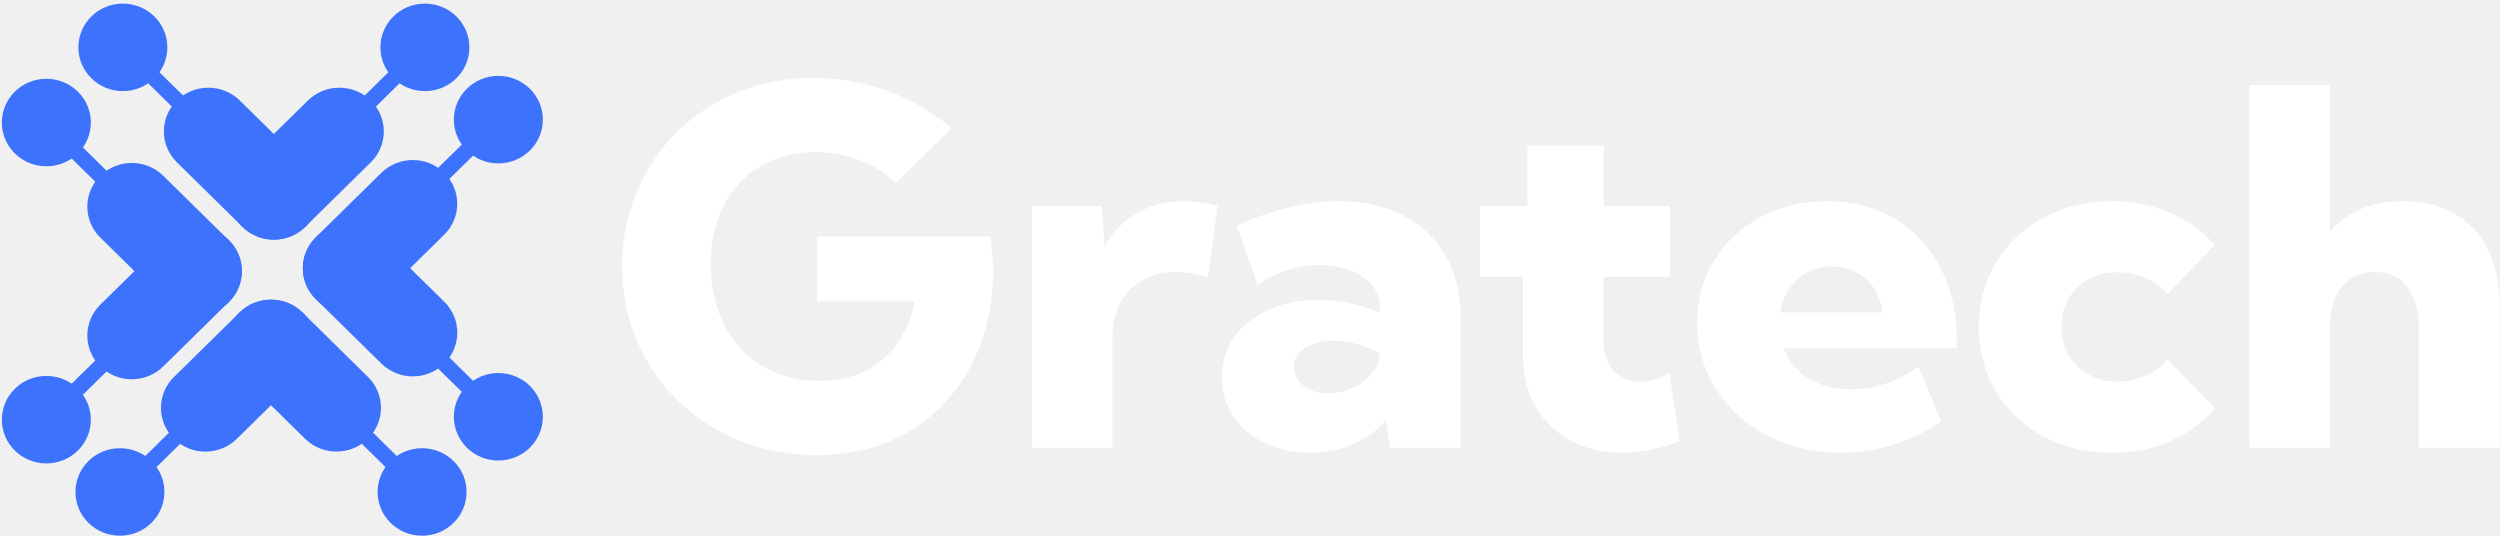
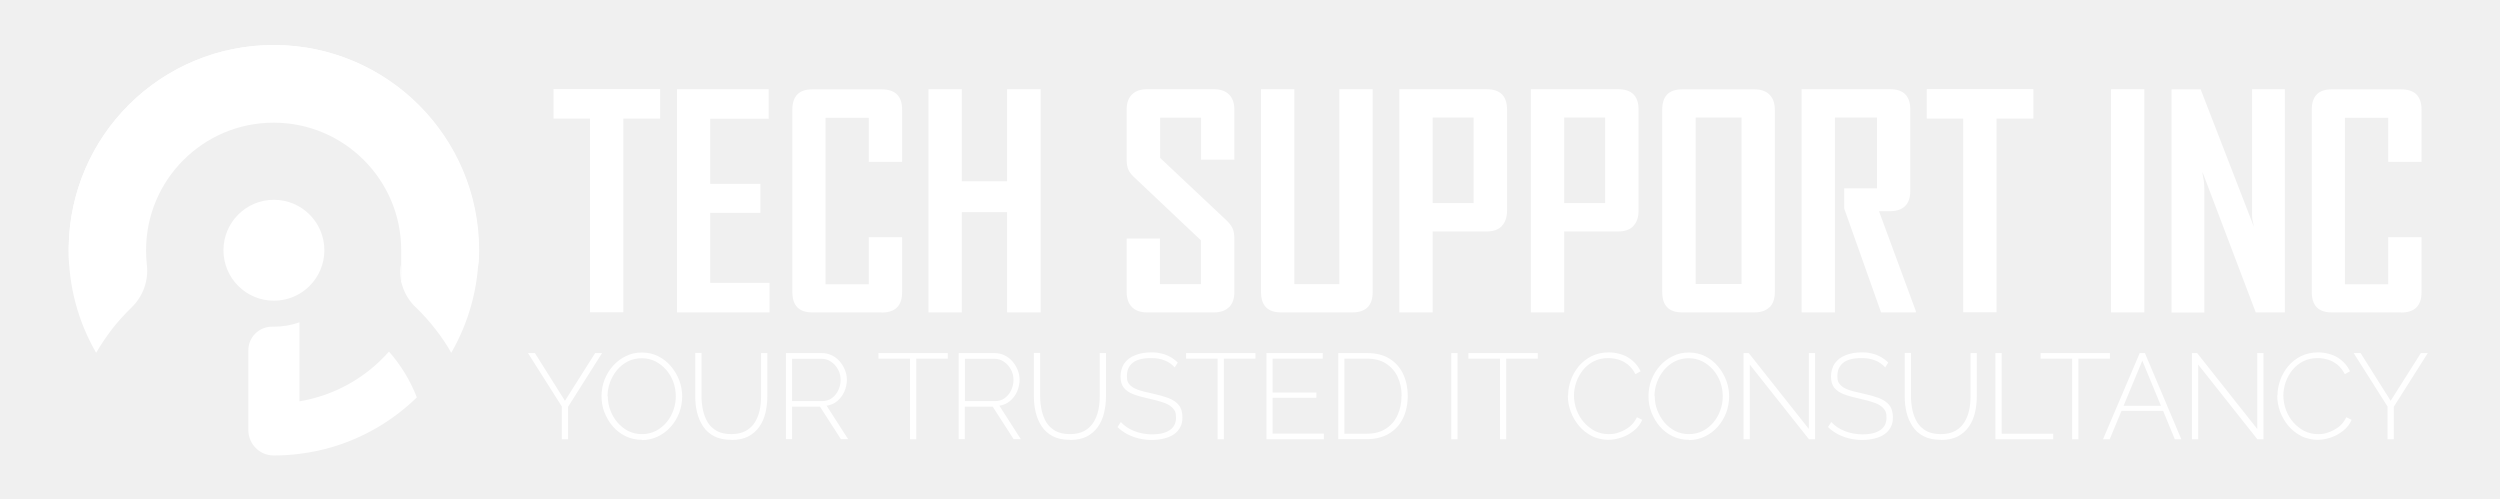
- <svg xmlns="http://www.w3.org/2000/svg" width="196" height="42" viewBox="0 0 196 42" fill="none">
-   <g clip-path="url(#clip0_622_1165)">
-     <path d="M176.344 35.11V6.674H182.667V18.181C184.042 16.576 185.944 15.774 188.374 15.774C190.764 15.774 192.627 16.507 193.964 17.973C195.301 19.439 195.969 21.48 195.969 24.096V35.11H189.646V25.783C189.646 24.368 189.344 23.275 188.74 22.504C188.149 21.72 187.307 21.328 186.214 21.328C185.096 21.328 184.222 21.72 183.593 22.504C182.976 23.287 182.667 24.38 182.667 25.783V35.11H176.344Z" fill="white" />
-     <path d="M173.673 32.002C172.734 33.088 171.571 33.941 170.183 34.561C168.795 35.18 167.259 35.489 165.576 35.489C163.571 35.489 161.778 35.066 160.197 34.219C158.629 33.36 157.396 32.191 156.496 30.712C155.596 29.221 155.146 27.527 155.146 25.632C155.146 23.736 155.596 22.049 156.496 20.57C157.396 19.079 158.629 17.91 160.197 17.063C161.778 16.204 163.571 15.774 165.576 15.774C167.246 15.774 168.769 16.084 170.145 16.703C171.533 17.309 172.696 18.144 173.634 19.205L169.932 23.053C169.483 22.523 168.905 22.106 168.197 21.802C167.504 21.499 166.777 21.347 166.019 21.347C165.171 21.347 164.413 21.531 163.744 21.897C163.089 22.251 162.568 22.75 162.183 23.395C161.81 24.039 161.624 24.772 161.624 25.594C161.624 26.441 161.81 27.192 162.183 27.85C162.568 28.494 163.089 29 163.744 29.366C164.413 29.733 165.171 29.916 166.019 29.916C166.777 29.916 167.51 29.765 168.217 29.461C168.924 29.158 169.496 28.741 169.932 28.21L173.673 32.002Z" fill="white" />
-     <path d="M152.185 33.044C149.782 34.674 147.166 35.489 144.339 35.489C142.205 35.489 140.284 35.047 138.575 34.162C136.878 33.265 135.535 32.052 134.546 30.523C133.556 28.981 133.061 27.249 133.061 25.328C133.061 23.496 133.504 21.866 134.391 20.437C135.278 18.997 136.486 17.859 138.016 17.025C139.558 16.191 141.299 15.774 143.24 15.774C145.258 15.774 147.031 16.235 148.56 17.158C150.09 18.08 151.279 19.363 152.127 21.006C152.988 22.637 153.419 24.532 153.419 26.693V27.3H139.847C140.078 27.919 140.425 28.469 140.888 28.949C141.363 29.429 141.955 29.815 142.661 30.106C143.369 30.384 144.178 30.523 145.091 30.523C146.98 30.523 148.753 29.922 150.411 28.722L152.185 33.044ZM139.577 24.494H147.597C147.52 23.787 147.301 23.161 146.941 22.617C146.581 22.074 146.106 21.651 145.515 21.347C144.936 21.044 144.287 20.892 143.568 20.892C142.835 20.892 142.186 21.057 141.621 21.385C141.068 21.701 140.612 22.131 140.252 22.674C139.905 23.205 139.68 23.812 139.577 24.494Z" fill="white" />
-     <path d="M131.685 34.599C130.142 35.193 128.645 35.49 127.193 35.49C125.663 35.49 124.307 35.173 123.125 34.542C121.956 33.897 121.043 33.013 120.388 31.888C119.732 30.75 119.405 29.43 119.405 27.926V21.708H116.031V16.153H119.752V11.414H125.728V16.153H130.933V21.708H125.728V26.807C125.728 27.805 126.011 28.576 126.576 29.12C127.142 29.663 127.823 29.935 128.619 29.935C129.391 29.935 130.142 29.695 130.875 29.215L131.685 34.599Z" fill="white" />
-     <path d="M114.516 35.11H108.983L108.655 32.949C107.948 33.758 107.087 34.384 106.072 34.826C105.057 35.268 103.938 35.489 102.718 35.489C101.381 35.489 100.192 35.237 99.151 34.731C98.11 34.226 97.288 33.531 96.684 32.646C96.092 31.749 95.797 30.731 95.797 29.594C95.797 28.393 96.118 27.338 96.761 26.428C97.416 25.518 98.316 24.804 99.46 24.286C100.604 23.768 101.908 23.509 103.373 23.509C104.208 23.509 105.031 23.597 105.841 23.774C106.663 23.951 107.447 24.197 108.193 24.513V24.115C108.193 23.445 107.987 22.864 107.576 22.371C107.164 21.878 106.605 21.493 105.898 21.215C105.192 20.924 104.388 20.779 103.489 20.779C102.602 20.779 101.741 20.918 100.905 21.196C100.07 21.461 99.305 21.847 98.611 22.352L96.954 17.708C98.316 17.063 99.671 16.583 101.021 16.267C102.383 15.938 103.694 15.774 104.954 15.774C106.895 15.774 108.578 16.147 110.005 16.892C111.444 17.638 112.556 18.693 113.34 20.058C114.124 21.411 114.516 23.016 114.516 24.873V35.11ZM104.144 30.845C104.8 30.845 105.429 30.706 106.033 30.428C106.65 30.137 107.151 29.758 107.537 29.29C107.935 28.823 108.141 28.324 108.154 27.793V27.717C107.64 27.388 107.068 27.142 106.438 26.978C105.808 26.801 105.179 26.712 104.549 26.712C103.611 26.712 102.859 26.902 102.294 27.281C101.728 27.648 101.445 28.14 101.445 28.76C101.445 29.151 101.561 29.512 101.792 29.84C102.024 30.156 102.345 30.403 102.756 30.579C103.167 30.756 103.63 30.845 104.144 30.845Z" fill="white" />
-     <path d="M87.211 35.11H80.888V16.153H86.382L86.594 19.281C87.237 18.169 88.091 17.309 89.158 16.703C90.225 16.084 91.446 15.774 92.821 15.774C93.245 15.774 93.675 15.806 94.112 15.869C94.562 15.932 95.012 16.027 95.462 16.153L94.691 21.745C93.791 21.467 92.949 21.328 92.165 21.328C91.163 21.328 90.289 21.543 89.544 21.973C88.798 22.403 88.22 23.003 87.808 23.774C87.41 24.545 87.211 25.455 87.211 26.504V35.11Z" fill="white" />
-     <path d="M70.216 14.352C69.457 13.581 68.532 12.987 67.44 12.57C66.347 12.14 65.177 11.926 63.931 11.926C62.697 11.926 61.579 12.134 60.576 12.551C59.574 12.968 58.706 13.569 57.974 14.352C57.254 15.123 56.695 16.046 56.297 17.12C55.911 18.194 55.718 19.401 55.718 20.741C55.718 22.093 55.924 23.332 56.335 24.456C56.746 25.569 57.325 26.529 58.071 27.338C58.829 28.134 59.728 28.753 60.769 29.196C61.81 29.638 62.967 29.859 64.239 29.859C65.242 29.859 66.154 29.72 66.977 29.442C67.812 29.151 68.545 28.741 69.174 28.21C69.817 27.666 70.35 27.009 70.775 26.238C71.212 25.467 71.526 24.595 71.719 23.622H64.046V18.542H77.676L77.869 21.082C77.869 23.243 77.535 25.221 76.866 27.016C76.198 28.798 75.247 30.34 74.013 31.641C72.792 32.93 71.334 33.929 69.637 34.636C67.941 35.331 66.058 35.679 63.989 35.679C61.843 35.679 59.844 35.306 57.993 34.56C56.156 33.802 54.542 32.753 53.154 31.414C51.779 30.074 50.706 28.507 49.935 26.712C49.164 24.905 48.778 22.946 48.778 20.835C48.778 18.763 49.157 16.835 49.916 15.054C50.674 13.259 51.728 11.692 53.077 10.352C54.44 9.012 56.027 7.97 57.839 7.224C59.664 6.479 61.637 6.106 63.757 6.106C65.749 6.106 67.683 6.447 69.56 7.129C71.436 7.812 73.12 8.785 74.611 10.049L70.216 14.352Z" fill="white" />
-     <path d="M21.474 18.788C23.4 18.788 24.962 17.253 24.962 15.358C24.962 13.464 23.4 11.928 21.474 11.928C19.547 11.928 17.985 13.464 17.985 15.358C17.985 17.253 19.547 18.788 21.474 18.788Z" fill="#3C72FC" />
-     <path d="M19.008 17.781L13.871 12.729C12.508 11.389 12.508 9.218 13.871 7.881C15.234 6.541 17.442 6.541 18.801 7.881L23.938 12.932L19.008 17.781Z" fill="#3C72FC" />
-     <path d="M9.633 7.143C11.559 7.143 13.121 5.607 13.121 3.713C13.121 1.818 11.559 0.283 9.633 0.283C7.706 0.283 6.145 1.818 6.145 3.713C6.145 5.607 7.706 7.143 9.633 7.143Z" fill="#3C72FC" />
-     <path d="M15.565 10.412L9.722 4.666L10.605 3.802L16.444 9.544L15.565 10.412Z" fill="#3C72FC" />
-     <path d="M21.468 18.788C23.394 18.788 24.956 17.253 24.956 15.358C24.956 13.464 23.394 11.928 21.468 11.928C19.541 11.928 17.98 13.464 17.98 15.358C17.98 17.253 19.541 18.788 21.468 18.788Z" fill="#3C72FC" />
-     <path d="M19.001 12.932L24.138 7.881C25.501 6.541 27.709 6.541 29.068 7.881C30.431 9.222 30.431 11.393 29.068 12.729L23.931 17.781L19.001 12.932Z" fill="#3C72FC" />
-     <path d="M33.312 7.143C35.239 7.143 36.801 5.607 36.801 3.713C36.801 1.818 35.239 0.283 33.312 0.283C31.386 0.283 29.824 1.818 29.824 3.713C29.824 5.607 31.386 7.143 33.312 7.143Z" fill="#3C72FC" />
-     <path d="M27.382 10.412L26.5 9.544L32.342 3.802L33.221 4.666L27.382 10.412Z" fill="#3C72FC" />
-     <path d="M27.23 24.459C29.156 24.459 30.718 22.923 30.718 21.029C30.718 19.134 29.156 17.598 27.23 17.598C25.303 17.598 23.741 19.134 23.741 21.029C23.741 22.923 25.303 24.459 27.23 24.459Z" fill="#3C72FC" />
-     <path d="M24.759 18.602L29.896 13.551C31.259 12.211 33.467 12.211 34.826 13.551C36.189 14.892 36.189 17.063 34.826 18.399L29.689 23.451L24.759 18.602Z" fill="#3C72FC" />
-     <path d="M39.071 12.809C40.997 12.809 42.559 11.274 42.559 9.379C42.559 7.485 40.997 5.949 39.071 5.949C37.144 5.949 35.582 7.485 35.582 9.379C35.582 11.274 37.144 12.809 39.071 12.809Z" fill="#3C72FC" />
-     <path d="M33.145 16.081L32.263 15.214L38.101 9.468L38.984 10.336L33.145 16.081Z" fill="#3C72FC" />
-     <path d="M27.23 24.459C29.156 24.459 30.718 22.924 30.718 21.029C30.718 19.134 29.156 17.599 27.23 17.599C25.303 17.599 23.741 19.134 23.741 21.029C23.741 22.924 25.303 24.459 27.23 24.459Z" fill="#3C72FC" />
-     <path d="M29.689 18.603L34.83 23.655C36.193 24.995 36.193 27.166 34.83 28.503C33.467 29.843 31.259 29.843 29.9 28.503L24.759 23.451L29.689 18.603Z" fill="#3C72FC" />
-     <path d="M39.071 36.105C40.997 36.105 42.559 34.569 42.559 32.674C42.559 30.78 40.997 29.244 39.071 29.244C37.144 29.244 35.582 30.78 35.582 32.674C35.582 34.569 37.144 36.105 39.071 36.105Z" fill="#3C72FC" />
-     <path d="M38.101 32.587L32.263 26.842L33.145 25.974L38.984 31.72L38.101 32.587Z" fill="#3C72FC" />
-     <path d="M21.25 30.354C23.176 30.354 24.738 28.818 24.738 26.924C24.738 25.029 23.176 23.494 21.25 23.494C19.323 23.494 17.761 25.029 17.761 26.924C17.761 28.818 19.323 30.354 21.25 30.354Z" fill="#3C72FC" />
-     <path d="M23.71 24.497L28.846 29.549C30.209 30.889 30.209 33.06 28.846 34.397C27.483 35.737 25.276 35.737 23.916 34.397L18.779 29.345L23.71 24.497Z" fill="#3C72FC" />
-     <path d="M33.091 41.999C35.017 41.999 36.579 40.464 36.579 38.569C36.579 36.675 35.017 35.139 33.091 35.139C31.164 35.139 29.602 36.675 29.602 38.569C29.602 40.464 31.164 41.999 33.091 41.999Z" fill="#3C72FC" />
-     <path d="M32.118 38.481L26.276 32.739L27.158 31.872L33.001 37.613L32.118 38.481Z" fill="#3C72FC" />
-     <path d="M21.247 30.354C23.174 30.354 24.736 28.818 24.736 26.924C24.736 25.029 23.174 23.494 21.247 23.494C19.321 23.494 17.759 25.029 17.759 26.924C17.759 28.818 19.321 30.354 21.247 30.354Z" fill="#3C72FC" />
-     <path d="M23.708 29.346L18.572 34.401C17.209 35.742 15.001 35.742 13.641 34.401C12.278 33.061 12.278 30.89 13.641 29.553L18.778 24.502L23.708 29.346Z" fill="#3C72FC" />
-     <path d="M9.403 41.999C11.33 41.999 12.891 40.464 12.891 38.569C12.891 36.675 11.33 35.139 9.403 35.139C7.477 35.139 5.915 36.675 5.915 38.569C5.915 40.464 7.477 41.999 9.403 41.999Z" fill="#3C72FC" />
-     <path d="M10.375 38.481L9.493 37.613L15.335 31.872L16.218 32.739L10.375 38.481Z" fill="#3C72FC" />
-     <path d="M15.474 24.683C17.401 24.683 18.963 23.147 18.963 21.253C18.963 19.358 17.401 17.822 15.474 17.822C13.548 17.822 11.986 19.358 11.986 21.253C11.986 23.147 13.548 24.683 15.474 24.683Z" fill="#3C72FC" />
-     <path d="M17.935 23.679L12.798 28.73C11.435 30.07 9.227 30.07 7.868 28.73C6.505 27.39 6.505 25.219 7.868 23.882L13.005 18.831L17.935 23.679Z" fill="#3C72FC" />
-     <path d="M3.633 36.332C5.56 36.332 7.122 34.797 7.122 32.902C7.122 31.008 5.56 29.472 3.633 29.472C1.707 29.472 0.145 31.008 0.145 32.902C0.145 34.797 1.707 36.332 3.633 36.332Z" fill="#3C72FC" />
-     <path d="M4.605 32.81L3.723 31.946L9.562 26.201L10.444 27.068L4.605 32.81Z" fill="#3C72FC" />
-     <path d="M15.474 24.684C17.401 24.684 18.963 23.148 18.963 21.253C18.963 19.359 17.401 17.823 15.474 17.823C13.548 17.823 11.986 19.359 11.986 21.253C11.986 23.148 13.548 24.684 15.474 24.684Z" fill="#3C72FC" />
-     <path d="M13.005 23.68L7.868 18.628C6.505 17.288 6.505 15.117 7.868 13.78C9.231 12.44 11.439 12.44 12.798 13.78L17.935 18.831L13.005 23.68Z" fill="#3C72FC" />
-     <path d="M3.633 13.037C5.56 13.037 7.122 11.502 7.122 9.607C7.122 7.713 5.56 6.177 3.633 6.177C1.707 6.177 0.145 7.713 0.145 9.607C0.145 11.502 1.707 13.037 3.633 13.037Z" fill="#3C72FC" />
-     <path d="M9.562 16.305L3.723 10.563L4.605 9.695L10.444 15.441L9.562 16.305Z" fill="#3C72FC" />
+ <svg xmlns="http://www.w3.org/2000/svg" version="1.1" viewBox="0 0 1838.2 366.9">
+   <defs>
+     <style>
+       .cls-1 {
+         isolation: isolate;
+       }
+ 
+       .cls-2 {
+         fill: #fff;
+       }
+     </style>
+   </defs>
+   <g>
+     <g id="Layer_1">
+       <g id="Layer_1-2" data-name="Layer_1">
+         <g id="Layer_1-2">
+           <g>
+             <circle class="cls-2" cx="201.4" cy="184" r="37.1" />
+             <path class="cls-2" d="M201.9,33.1c-83.1-.3-150.6,66.2-151.4,149.3-.3,28.1,7.1,54.4,20.2,77,3.5-6,7.4-11.8,11.6-17.3,4.4-5.7,9.3-11,14.4-16h0c8.4-8.1,12.6-19.6,11.3-31.1-.4-3.6-.6-7.3-.6-11,0-51.8,42-93.8,93.8-93.8s93.8,42,93.8,93.8-.2,7.4-.6,11c-1.3,11.5,2.9,23,11.3,31h.1c5.2,5.1,10,10.4,14.4,16.1,4.3,5.5,8.2,11.2,11.6,17.3,12.8-22.2,20.2-48,20.2-75.4,0-83.2-67.3-150.6-150.4-150.9h.2,0Z" />
+             <path class="cls-2" d="M201.4,56.8c79.3,0,144.4,61.2,150.4,139,.3-3.9.5-7.8.5-11.8,0-83.2-67.3-150.6-150.4-150.9-83.1-.3-150.6,66.2-151.4,149.3,0,4.5,0,9,.5,13.4C57,118,122.1,56.7,201.4,56.7h0Z" />
+             <path class="cls-2" d="M220.2,295.2v-58.2c-5.9,2.1-12.2,3.2-18.8,3.2s-.7,0-1,0c-9.8-.2-17.8,7.6-17.8,17.4h0v58.6c0,10.3,8.3,18.7,18.6,18.7h.2c6.4,0,12.6-.4,18.8-1.2,33.4-4.1,63.4-19.2,86.3-41.5-4.8-12.4-11.8-23.8-20.5-33.7-16.7,19-39.7,32.2-65.8,36.6h0Z" />
+           </g>
+           <g class="cls-1">
+             <g class="cls-1">
+               <g class="cls-1">
+                 <path class="cls-2" d="M393.3,259.6l22.1,35.1,22.2-35.1h5.1l-25,39.5v23.9h-4.6v-24.1l-24.9-39.3h5Z" />
+                 <path class="cls-2" d="M472,323.4c-4.4,0-8.4-.9-12.1-2.7-3.6-1.8-6.8-4.2-9.4-7.3-2.6-3-4.6-6.5-6.1-10.3s-2.1-7.8-2.1-11.8.7-8.3,2.2-12.1c1.5-3.8,3.6-7.3,6.3-10.3,2.7-3,5.9-5.4,9.5-7.1,3.6-1.8,7.5-2.6,11.7-2.6s8.5.9,12.1,2.8c3.6,1.8,6.7,4.3,9.3,7.4,2.6,3.1,4.6,6.5,6.1,10.4,1.4,3.8,2.1,7.7,2.1,11.6s-.7,8.3-2.2,12.2c-1.5,3.8-3.6,7.3-6.3,10.3-2.7,3-5.9,5.4-9.5,7.1-3.6,1.7-7.5,2.6-11.7,2.6ZM446.9,291.3c0,3.6.6,7.1,1.9,10.4,1.2,3.3,3,6.3,5.2,8.9,2.2,2.6,4.9,4.7,7.9,6.3,3.1,1.5,6.4,2.3,10.1,2.3s7.2-.8,10.3-2.4c3.1-1.6,5.7-3.8,7.9-6.4,2.2-2.7,3.9-5.7,5-9,1.2-3.3,1.7-6.7,1.7-10.1s-.6-7.1-1.8-10.4c-1.2-3.3-3-6.3-5.2-8.9-2.3-2.6-4.9-4.7-8-6.3-3.1-1.5-6.4-2.3-10-2.3s-7.3.8-10.4,2.4c-3.1,1.6-5.7,3.8-7.9,6.4-2.2,2.7-3.9,5.7-5.1,9-1.2,3.3-1.8,6.7-1.8,10.1Z" />
+                 <path class="cls-2" d="M537.7,323.4c-5.1,0-9.3-.9-12.7-2.7s-6.1-4.2-8.1-7.3c-2-3.1-3.5-6.5-4.4-10.3-.9-3.8-1.3-7.7-1.3-11.7v-31.9h4.6v31.9c0,3.5.4,6.8,1.1,10.2.7,3.3,1.9,6.3,3.5,9,1.6,2.6,3.9,4.7,6.7,6.3,2.8,1.5,6.4,2.3,10.6,2.3s7.8-.8,10.7-2.4c2.8-1.6,5.1-3.7,6.7-6.4,1.6-2.6,2.8-5.6,3.5-8.9.7-3.3,1-6.7,1-10v-31.9h4.6v31.9c0,4.2-.5,8.3-1.4,12.1-.9,3.8-2.4,7.2-4.5,10.2-2.1,3-4.8,5.3-8.1,7.1-3.3,1.7-7.4,2.6-12.3,2.6Z" />
+                 <path class="cls-2" d="M577.9,323v-63.4h26.3c2.7,0,5.2.6,7.5,1.7,2.2,1.1,4.2,2.6,5.8,4.5,1.6,1.9,2.9,4,3.8,6.3.9,2.3,1.4,4.7,1.4,7.1s-.6,6.1-1.9,8.8c-1.2,2.7-3,5-5.2,6.9-2.2,1.8-4.8,3-7.8,3.4l15.8,24.6h-5.3l-15.4-23.9h-20.5v23.9h-4.6ZM582.4,294.9h22.2c2.7,0,5.1-.7,7.1-2.2,2-1.5,3.6-3.4,4.7-5.8s1.7-4.9,1.7-7.6-.6-5.3-1.9-7.6c-1.3-2.4-3-4.3-5.1-5.7-2.1-1.5-4.5-2.2-7.1-2.2h-21.6v31.2Z" />
+                 <path class="cls-2" d="M696.9,263.7h-23.2v59.3h-4.6v-59.3h-23.2v-4.1h51v4.1Z" />
+                 <path class="cls-2" d="M704.9,323v-63.4h26.3c2.7,0,5.2.6,7.5,1.7,2.2,1.1,4.2,2.6,5.8,4.5,1.6,1.9,2.9,4,3.8,6.3.9,2.3,1.4,4.7,1.4,7.1s-.6,6.1-1.9,8.8c-1.2,2.7-3,5-5.2,6.9-2.2,1.8-4.8,3-7.8,3.4l15.8,24.6h-5.3l-15.4-23.9h-20.5v23.9h-4.6ZM709.5,294.9h22.2c2.7,0,5.1-.7,7.1-2.2,2-1.5,3.6-3.4,4.7-5.8s1.7-4.9,1.7-7.6-.6-5.3-1.9-7.6c-1.3-2.4-3-4.3-5.1-5.7-2.1-1.5-4.5-2.2-7.1-2.2h-21.6v31.2Z" />
+                 <path class="cls-2" d="M786.7,323.4c-5.1,0-9.3-.9-12.7-2.7s-6.1-4.2-8.1-7.3c-2-3.1-3.5-6.5-4.4-10.3-.9-3.8-1.3-7.7-1.3-11.7v-31.9h4.6v31.9c0,3.5.4,6.8,1.1,10.2.7,3.3,1.9,6.3,3.5,9,1.6,2.6,3.9,4.7,6.7,6.3,2.8,1.5,6.4,2.3,10.6,2.3s7.8-.8,10.7-2.4c2.8-1.6,5.1-3.7,6.7-6.4,1.6-2.6,2.8-5.6,3.5-8.9.7-3.3,1-6.7,1-10v-31.9h4.6v31.9c0,4.2-.5,8.3-1.4,12.1-.9,3.8-2.4,7.2-4.5,10.2-2.1,3-4.8,5.3-8.1,7.1-3.3,1.7-7.4,2.6-12.3,2.6Z" />
+                 <path class="cls-2" d="M863.7,270.1c-1-1.1-2.1-2.1-3.4-3-1.2-.9-2.6-1.6-4-2.1-1.4-.6-3-1-4.6-1.3-1.7-.3-3.5-.4-5.4-.4-6.2,0-10.7,1.2-13.5,3.5-2.8,2.3-4.2,5.5-4.2,9.5s.6,4.8,1.9,6.4c1.3,1.6,3.3,2.8,6,3.8,2.7,1,6.3,1.9,10.6,2.8,4.6,1,8.5,2.1,11.9,3.3,3.3,1.3,5.9,3,7.7,5.2,1.8,2.2,2.7,5.2,2.7,8.9s-.5,5.2-1.6,7.4c-1.1,2.1-2.6,3.8-4.6,5.2-2,1.4-4.4,2.4-7.2,3.1-2.8.7-5.8,1.1-9.2,1.1s-6.4-.4-9.4-1.1c-3-.7-5.8-1.8-8.4-3.1-2.6-1.4-5.1-3.1-7.3-5.3l2.4-3.7c1.3,1.4,2.8,2.7,4.4,3.8,1.6,1.1,3.4,2,5.4,2.8,1.9.8,4,1.4,6.2,1.8,2.2.4,4.5.7,6.9.7,5.5,0,9.9-1,13-3.1,3.1-2,4.7-5.1,4.7-9.1s-.7-5.1-2.1-6.8-3.6-3.1-6.6-4.2c-3-1.1-6.7-2.1-11.2-3.1-4.5-1-8.3-2-11.4-3.2-3.1-1.2-5.5-2.8-7.1-4.8-1.6-2-2.4-4.8-2.4-8.2s.9-7,2.8-9.7,4.5-4.7,7.9-6c3.4-1.4,7.3-2.1,11.7-2.1s5.3.3,7.6.8c2.4.5,4.5,1.4,6.5,2.5,2,1.1,3.9,2.5,5.6,4.2l-2.3,3.6Z" />
+                 <path class="cls-2" d="M923.1,263.7h-23.2v59.3h-4.6v-59.3h-23.2v-4.1h51v4.1Z" />
+                 <path class="cls-2" d="M973.4,318.9v4.1h-42.2v-63.4h41.4v4.1h-36.9v24.9h32.2v3.9h-32.2v26.3h37.7Z" />
+                 <path class="cls-2" d="M984,323v-63.4h21.1c6.7,0,12.3,1.4,16.7,4.2,4.4,2.8,7.8,6.6,10,11.4,2.2,4.8,3.3,10.1,3.3,15.9s-1.2,12-3.7,16.8c-2.4,4.8-5.9,8.5-10.4,11.1-4.5,2.6-9.9,3.9-16,3.9h-21.1ZM1030.6,291.2c0-5.3-1-10-3-14.2-2-4.2-4.9-7.4-8.7-9.8-3.8-2.4-8.4-3.5-13.9-3.5h-16.5v55.2h16.5c5.5,0,10.2-1.2,14-3.7,3.8-2.4,6.7-5.8,8.6-10,1.9-4.2,2.9-8.9,2.9-14.1Z" />
+                 <path class="cls-2" d="M1067.1,323v-63.4h4.6v63.4h-4.6Z" />
+                 <path class="cls-2" d="M1130.7,263.7h-23.2v59.3h-4.6v-59.3h-23.2v-4.1h51v4.1Z" />
+                 <path class="cls-2" d="M1153,290.8c0-3.8.7-7.6,2-11.3,1.3-3.7,3.3-7.1,5.8-10.2,2.6-3.1,5.7-5.5,9.4-7.4,3.7-1.8,8-2.8,12.7-2.8s10.5,1.3,14.5,3.9c4,2.6,7,5.9,8.9,10l-3.8,2.1c-1.5-2.9-3.3-5.2-5.5-7-2.2-1.7-4.5-3-7-3.7-2.5-.7-5-1.1-7.5-1.1-4,0-7.5.8-10.7,2.4-3.1,1.6-5.8,3.8-7.9,6.4-2.1,2.7-3.8,5.7-4.9,8.9-1.1,3.3-1.7,6.6-1.7,9.9s.7,7.3,2,10.7c1.3,3.4,3.1,6.4,5.4,9,2.3,2.6,5,4.7,8,6.3,3.1,1.5,6.4,2.3,10,2.3s5.2-.4,7.8-1.3c2.6-.9,5.1-2.2,7.5-4,2.3-1.8,4.2-4.2,5.6-7.1l3.9,1.9c-1.4,3.2-3.4,5.8-6.2,8-2.7,2.2-5.8,3.9-9.1,5-3.3,1.1-6.6,1.7-9.9,1.7s-8.2-.9-11.9-2.8c-3.6-1.9-6.8-4.4-9.4-7.5-2.6-3.1-4.7-6.6-6.1-10.5-1.4-3.9-2.1-7.8-2.1-11.8Z" />
+                 <path class="cls-2" d="M1241.8,323.4c-4.4,0-8.4-.9-12.1-2.7-3.6-1.8-6.8-4.2-9.4-7.3-2.6-3-4.6-6.5-6.1-10.3s-2.1-7.8-2.1-11.8.7-8.3,2.2-12.1c1.5-3.8,3.6-7.3,6.3-10.3,2.7-3,5.9-5.4,9.5-7.1,3.6-1.8,7.5-2.6,11.7-2.6s8.5.9,12.1,2.8c3.6,1.8,6.7,4.3,9.3,7.4,2.6,3.1,4.6,6.5,6.1,10.4,1.4,3.8,2.1,7.7,2.1,11.6s-.7,8.3-2.2,12.2c-1.5,3.8-3.6,7.3-6.3,10.3-2.7,3-5.9,5.4-9.5,7.1-3.6,1.7-7.5,2.6-11.7,2.6ZM1216.7,291.3c0,3.6.6,7.1,1.9,10.4,1.3,3.3,3,6.3,5.2,8.9,2.2,2.6,4.9,4.7,7.9,6.3,3.1,1.5,6.4,2.3,10.1,2.3s7.2-.8,10.3-2.4c3.1-1.6,5.7-3.8,7.9-6.4,2.2-2.7,3.9-5.7,5-9,1.2-3.3,1.7-6.7,1.7-10.1s-.6-7.1-1.8-10.4c-1.2-3.3-3-6.3-5.2-8.9-2.3-2.6-4.9-4.7-8-6.3-3.1-1.5-6.4-2.3-10-2.3s-7.3.8-10.4,2.4c-3.1,1.6-5.7,3.8-7.9,6.4-2.2,2.7-3.9,5.7-5.1,9-1.2,3.3-1.8,6.7-1.8,10.1Z" />
+                 <path class="cls-2" d="M1286.6,268.1v54.9h-4.6v-63.4h3.8l44.2,55.8v-55.8h4.6v63.4h-4.5l-43.5-54.9Z" />
+                 <path class="cls-2" d="M1386.1,270.1c-1-1.1-2.1-2.1-3.4-3-1.2-.9-2.6-1.6-4-2.1-1.4-.6-3-1-4.6-1.3-1.7-.3-3.5-.4-5.4-.4-6.2,0-10.7,1.2-13.5,3.5-2.8,2.3-4.2,5.5-4.2,9.5s.6,4.8,1.9,6.4c1.3,1.6,3.3,2.8,6,3.8,2.7,1,6.3,1.9,10.6,2.8,4.6,1,8.5,2.1,11.9,3.3,3.3,1.3,5.9,3,7.7,5.2,1.8,2.2,2.7,5.2,2.7,8.9s-.5,5.2-1.6,7.4c-1.1,2.1-2.6,3.8-4.6,5.2-2,1.4-4.4,2.4-7.2,3.1-2.8.7-5.8,1.1-9.2,1.1s-6.4-.4-9.4-1.1c-3-.7-5.8-1.8-8.4-3.1-2.6-1.4-5.1-3.1-7.3-5.3l2.4-3.7c1.3,1.4,2.8,2.7,4.4,3.8,1.6,1.1,3.4,2,5.4,2.8,1.9.8,4,1.4,6.2,1.8,2.2.4,4.5.7,6.9.7,5.5,0,9.9-1,13-3.1,3.1-2,4.7-5.1,4.7-9.1s-.7-5.1-2.1-6.8-3.6-3.1-6.6-4.2c-3-1.1-6.7-2.1-11.2-3.1-4.5-1-8.3-2-11.4-3.2-3.1-1.2-5.5-2.8-7.1-4.8-1.6-2-2.4-4.8-2.4-8.2s.9-7,2.8-9.7,4.5-4.7,7.9-6c3.4-1.4,7.3-2.1,11.7-2.1s5.3.3,7.6.8c2.4.5,4.5,1.4,6.5,2.5,2,1.1,3.9,2.5,5.6,4.2l-2.3,3.6Z" />
+                 <path class="cls-2" d="M1427,323.4c-5.1,0-9.3-.9-12.7-2.7s-6.1-4.2-8.1-7.3c-2-3.1-3.5-6.5-4.4-10.3-.9-3.8-1.3-7.7-1.3-11.7v-31.9h4.6v31.9c0,3.5.4,6.8,1.1,10.2.7,3.3,1.9,6.3,3.5,9,1.6,2.6,3.9,4.7,6.7,6.3,2.8,1.5,6.4,2.3,10.6,2.3s7.8-.8,10.7-2.4c2.8-1.6,5.1-3.7,6.7-6.4,1.6-2.6,2.8-5.6,3.5-8.9.7-3.3,1-6.7,1-10v-31.9h4.6v31.9c0,4.2-.5,8.3-1.4,12.1-.9,3.8-2.4,7.2-4.5,10.2-2.1,3-4.8,5.3-8.1,7.1-3.3,1.7-7.4,2.6-12.3,2.6Z" />
+                 <path class="cls-2" d="M1467.2,323v-63.4h4.6v59.3h37.9v4.1h-42.4Z" />
+                 <path class="cls-2" d="M1551.4,263.7h-23.2v59.3h-4.6v-59.3h-23.2v-4.1h51v4.1Z" />
+                 <path class="cls-2" d="M1573.2,259.6h3.9l26.8,63.4h-4.8l-8.6-20.9h-30.6l-8.7,20.9h-4.9l27-63.4ZM1588.9,298.4l-13.7-33.2-13.8,33.2h27.5Z" />
+                 <path class="cls-2" d="M1616.3,268.1v54.9h-4.6v-63.4h3.8l44.2,55.8v-55.8h4.6v63.4h-4.5l-43.5-54.9Z" />
+                 <path class="cls-2" d="M1674.6,290.8c0-3.8.7-7.6,2-11.3,1.3-3.7,3.3-7.1,5.8-10.2,2.6-3.1,5.7-5.5,9.4-7.4,3.7-1.8,8-2.8,12.7-2.8s10.5,1.3,14.5,3.9c4,2.6,7,5.9,8.9,10l-3.8,2.1c-1.5-2.9-3.3-5.2-5.5-7-2.2-1.7-4.5-3-7-3.7-2.5-.7-5-1.1-7.5-1.1-4,0-7.5.8-10.7,2.4-3.1,1.6-5.8,3.8-7.9,6.4-2.1,2.7-3.8,5.7-4.9,8.9-1.1,3.3-1.7,6.6-1.7,9.9s.7,7.3,2,10.7c1.3,3.4,3.1,6.4,5.4,9,2.3,2.6,5,4.7,8,6.3,3.1,1.5,6.4,2.3,10,2.3s5.2-.4,7.8-1.3c2.6-.9,5.1-2.2,7.5-4,2.3-1.8,4.2-4.2,5.6-7.1l3.9,1.9c-1.4,3.2-3.4,5.8-6.2,8-2.7,2.2-5.8,3.9-9.1,5-3.3,1.1-6.6,1.7-9.9,1.7s-8.2-.9-11.9-2.8c-3.6-1.9-6.8-4.4-9.4-7.5-2.6-3.1-4.7-6.6-6.1-10.5-1.4-3.9-2.1-7.8-2.1-11.8Z" />
+                 <path class="cls-2" d="M1735.7,259.6l22.1,35.1,22.2-35.1h5.1l-25,39.5v23.9h-4.6v-24.1l-24.9-39.3h5Z" />
+               </g>
+             </g>
+           </g>
+           <g>
+             <path class="cls-2" d="M458.3,87.2v142.4h-24.5V87.2h-26.8v-21.7h78.4v21.7h-27.1ZM497.8,229.7V65.6h67.4v21.7h-43v47.9h36.9v21.3h-36.9v51.5h43.6v21.7h-68.1.1ZM648.3,229.7h-51.1c-9.7,0-14.6-5-14.6-15V80.7c0-10,4.9-15,14.6-15h51.1c10,0,15,5,15,14.9v38.4h-24.5v-32.4h-31.8v122.4h31.8v-34.6h24.5v40.5c0,9.9-5,14.9-15,14.9h0ZM740.5,229.7v-73.7h-33.3v73.7h-24.5V65.6h24.5v67.7h33.3v-67.7h24.7v164.1h-24.7Z" />
+             <path class="cls-2" d="M903.7,225.8c-2.6,2.6-6.2,3.9-11,3.9h-49.4c-4.7,0-8.4-1.3-11-3.9s-3.9-6.4-3.9-11.3v-39.1h24.5v33.5h30.1v-32.2l-49.2-46.5c-2-1.9-3.4-3.7-4.2-5.6s-1.2-4.4-1.2-7.5v-36.5c0-4.9,1.3-8.6,3.9-11.1,2.6-2.6,6.2-3.9,11-3.9h49.4c4.7,0,8.4,1.3,11,3.9s3.9,6.3,3.9,11.1v36.8h-24.5v-30.9h-30.1v29.6l49.2,46.3c2,2,3.4,3.9,4.2,5.8.8,1.9,1.2,4.4,1.2,7.5v39c0,4.9-1.3,8.6-3.9,11.2h0Z" />
+             <path class="cls-2" d="M994.2,229.7h-52.2c-9.9,0-14.8-5-14.8-15V65.6h24.5v143.3h33.1V65.6h24.5v149.1c0,10-5,15-15,15h0Z" />
+             <path class="cls-2" d="M1104.3,166.2c-2.6,2.7-6.3,4-11.2,4h-39.7v59.5h-24.5V65.6h64.2c10,0,15,5,15,15v74.3c0,4.9-1.3,8.6-3.9,11.3h0ZM1083.5,86.4h-30.1v62.9h30.1v-62.9Z" />
+             <path class="cls-2" d="M1201,166.2c-2.6,2.7-6.3,4-11.2,4h-39.7v59.5h-24.5V65.6h64.2c10,0,15,5,15,15v74.3c0,4.9-1.3,8.6-3.9,11.3h0ZM1180.2,86.4h-30.1v62.9h30.1v-62.9Z" />
+             <path class="cls-2" d="M1301.1,225.8c-2.6,2.6-6.2,3.9-11,3.9h-53.3c-9.7,0-14.6-5-14.6-15V80.7c0-10,4.9-15,14.6-15h53.3c4.7,0,8.4,1.3,11,3.9s3.9,6.3,3.9,11.2v134c0,4.9-1.3,8.6-3.9,11.2v-.2h0ZM1280.5,86.4h-33.7v122.4h33.7v-122.4Z" />
+             <path class="cls-2" d="M1383.1,229.7l-27.1-76.4v-14.8h24.1v-52.1h-30.9v143.3h-24.5V65.6h65.1c9.9,0,14.8,5,14.8,15v59.7c0,9.7-4.9,14.8-14.6,15h-8.4l27.1,73.5v.9h-25.6Z" />
+             <path class="cls-2" d="M1468,87.2v142.4h-24.5V87.2h-26.8v-21.7h78.4v21.7h-27.1Z" />
+             <path class="cls-2" d="M1552.2,229.7V65.6h24.5v164.1h-24.5Z" />
+             <path class="cls-2" d="M1658.6,229.7l-39.2-103.3c0,1.4.4,2.9.6,4.3.3,1.1.5,2.4.6,3.8,0,1.4.2,2.6.2,3.8v91.5h-24.1V65.7h21.4l39.2,101.2c-.3-1.4-.6-2.9-.9-4.3-.3-1.1-.5-2.4-.5-3.8v-93.2h24.1v164.1h-21.4,0,0Z" />
+             <path class="cls-2" d="M1765.5,229.7h-51.1c-9.7,0-14.6-5-14.6-15V80.7c0-10,4.9-15,14.6-15h51.1c10,0,15,5,15,14.9v38.4h-24.5v-32.4h-31.8v122.4h31.8v-34.6h24.5v40.5c0,9.9-5,14.9-15,14.9h0Z" />
+           </g>
+         </g>
+       </g>
+     </g>
  </g>
-   <defs>
-     <clipPath id="clip0_622_1165">
-       <rect width="196" height="42" fill="white" />
-     </clipPath>
-   </defs>
</svg>
